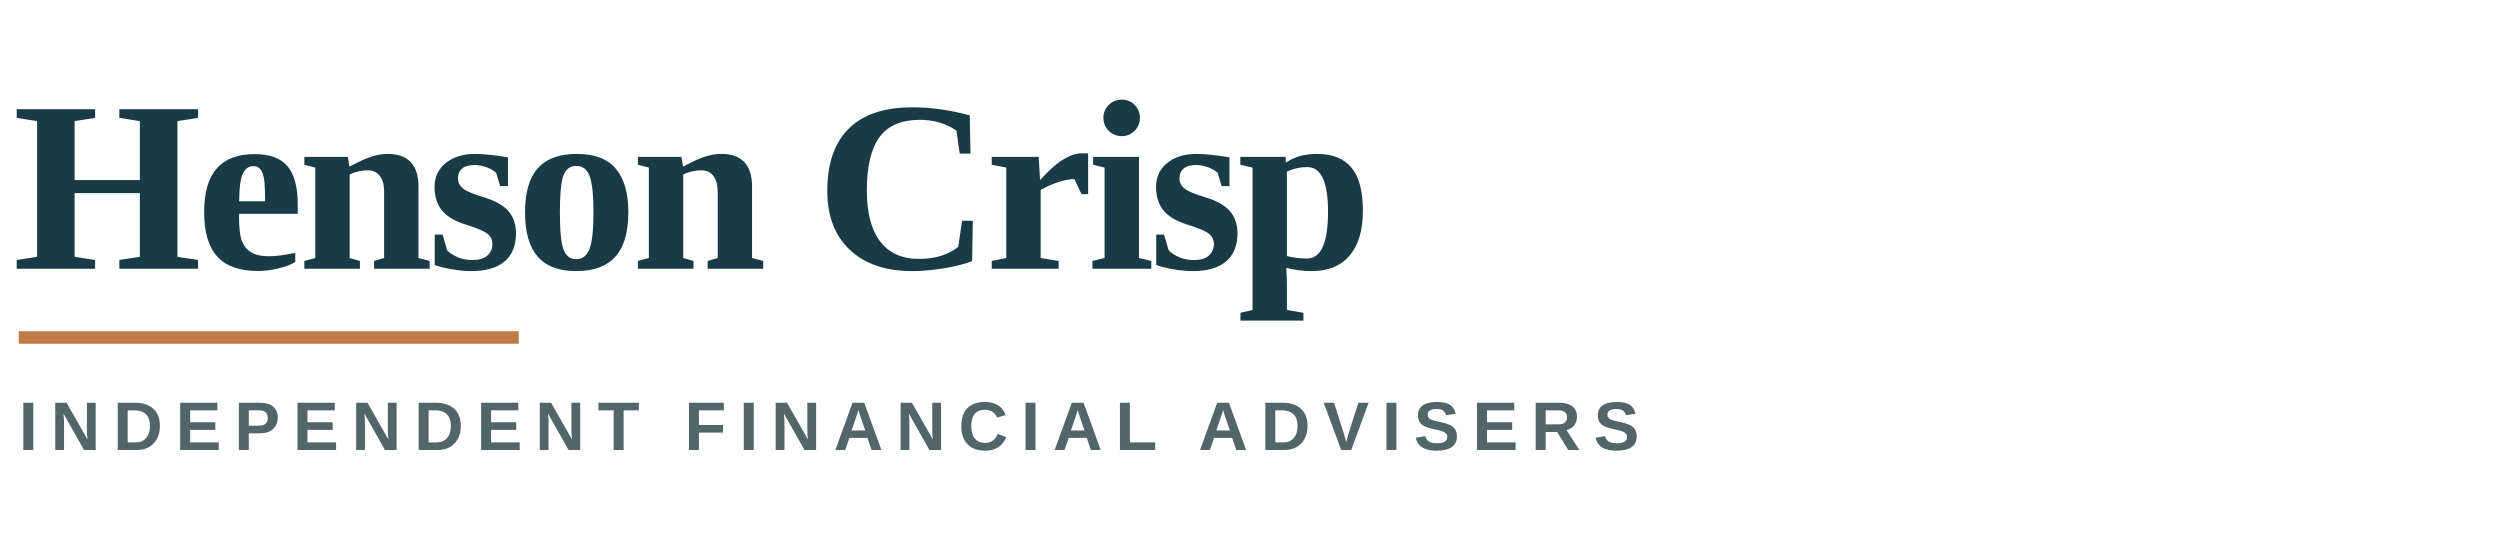
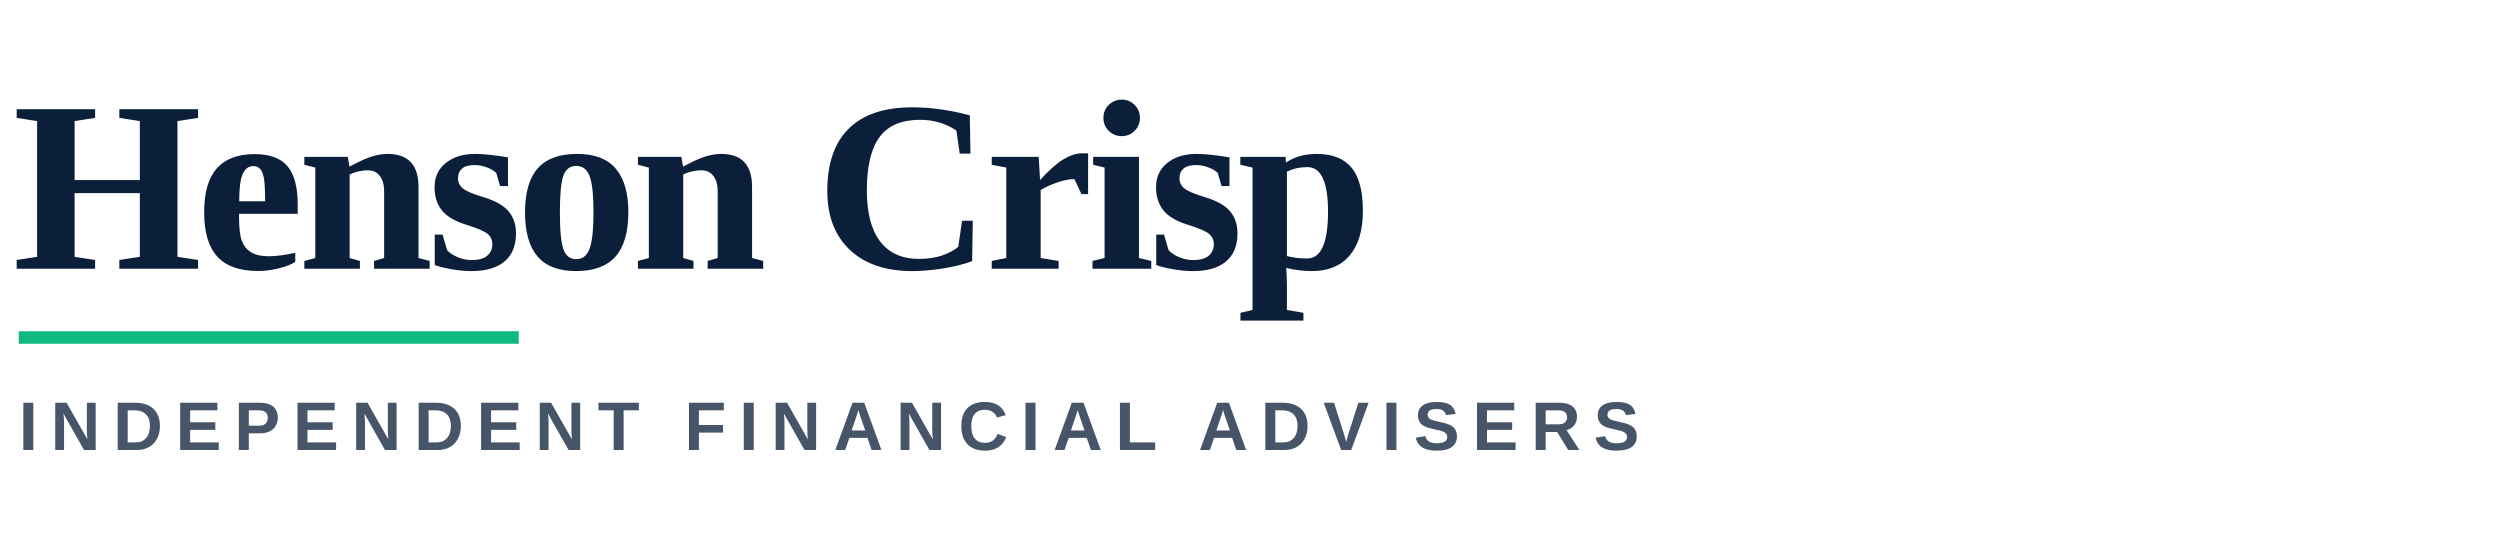
<svg xmlns="http://www.w3.org/2000/svg" viewBox="0 0 400 86" role="img" aria-labelledby="title">
  <rect width="400" height="86" fill="none" />
-   <text x="2" y="43" fill="#183b46" font-family="Georgia, 'Times New Roman', serif" font-size="39" font-weight="700" letter-spacing="-1">Henson Crisp</text>
-   <path d="M3 54h80" stroke="#c17b46" stroke-width="2" />
-   <text x="3" y="72" fill="#52666a" font-family="Arial, Helvetica, sans-serif" font-size="11" font-weight="600" letter-spacing="2.05">INDEPENDENT FINANCIAL ADVISERS</text>
+   <text x="2" y="43" fill="#0B1F3A" font-family="Georgia, 'Times New Roman', serif" font-size="39" font-weight="700" letter-spacing="-1">Henson Crisp</text>
+   <path d="M3 54h80" stroke="#10B981" stroke-width="2" />
+   <text x="3" y="72" fill="#475569" font-family="Arial, Helvetica, sans-serif" font-size="11" font-weight="600" letter-spacing="2.05">INDEPENDENT FINANCIAL ADVISERS</text>
</svg>
